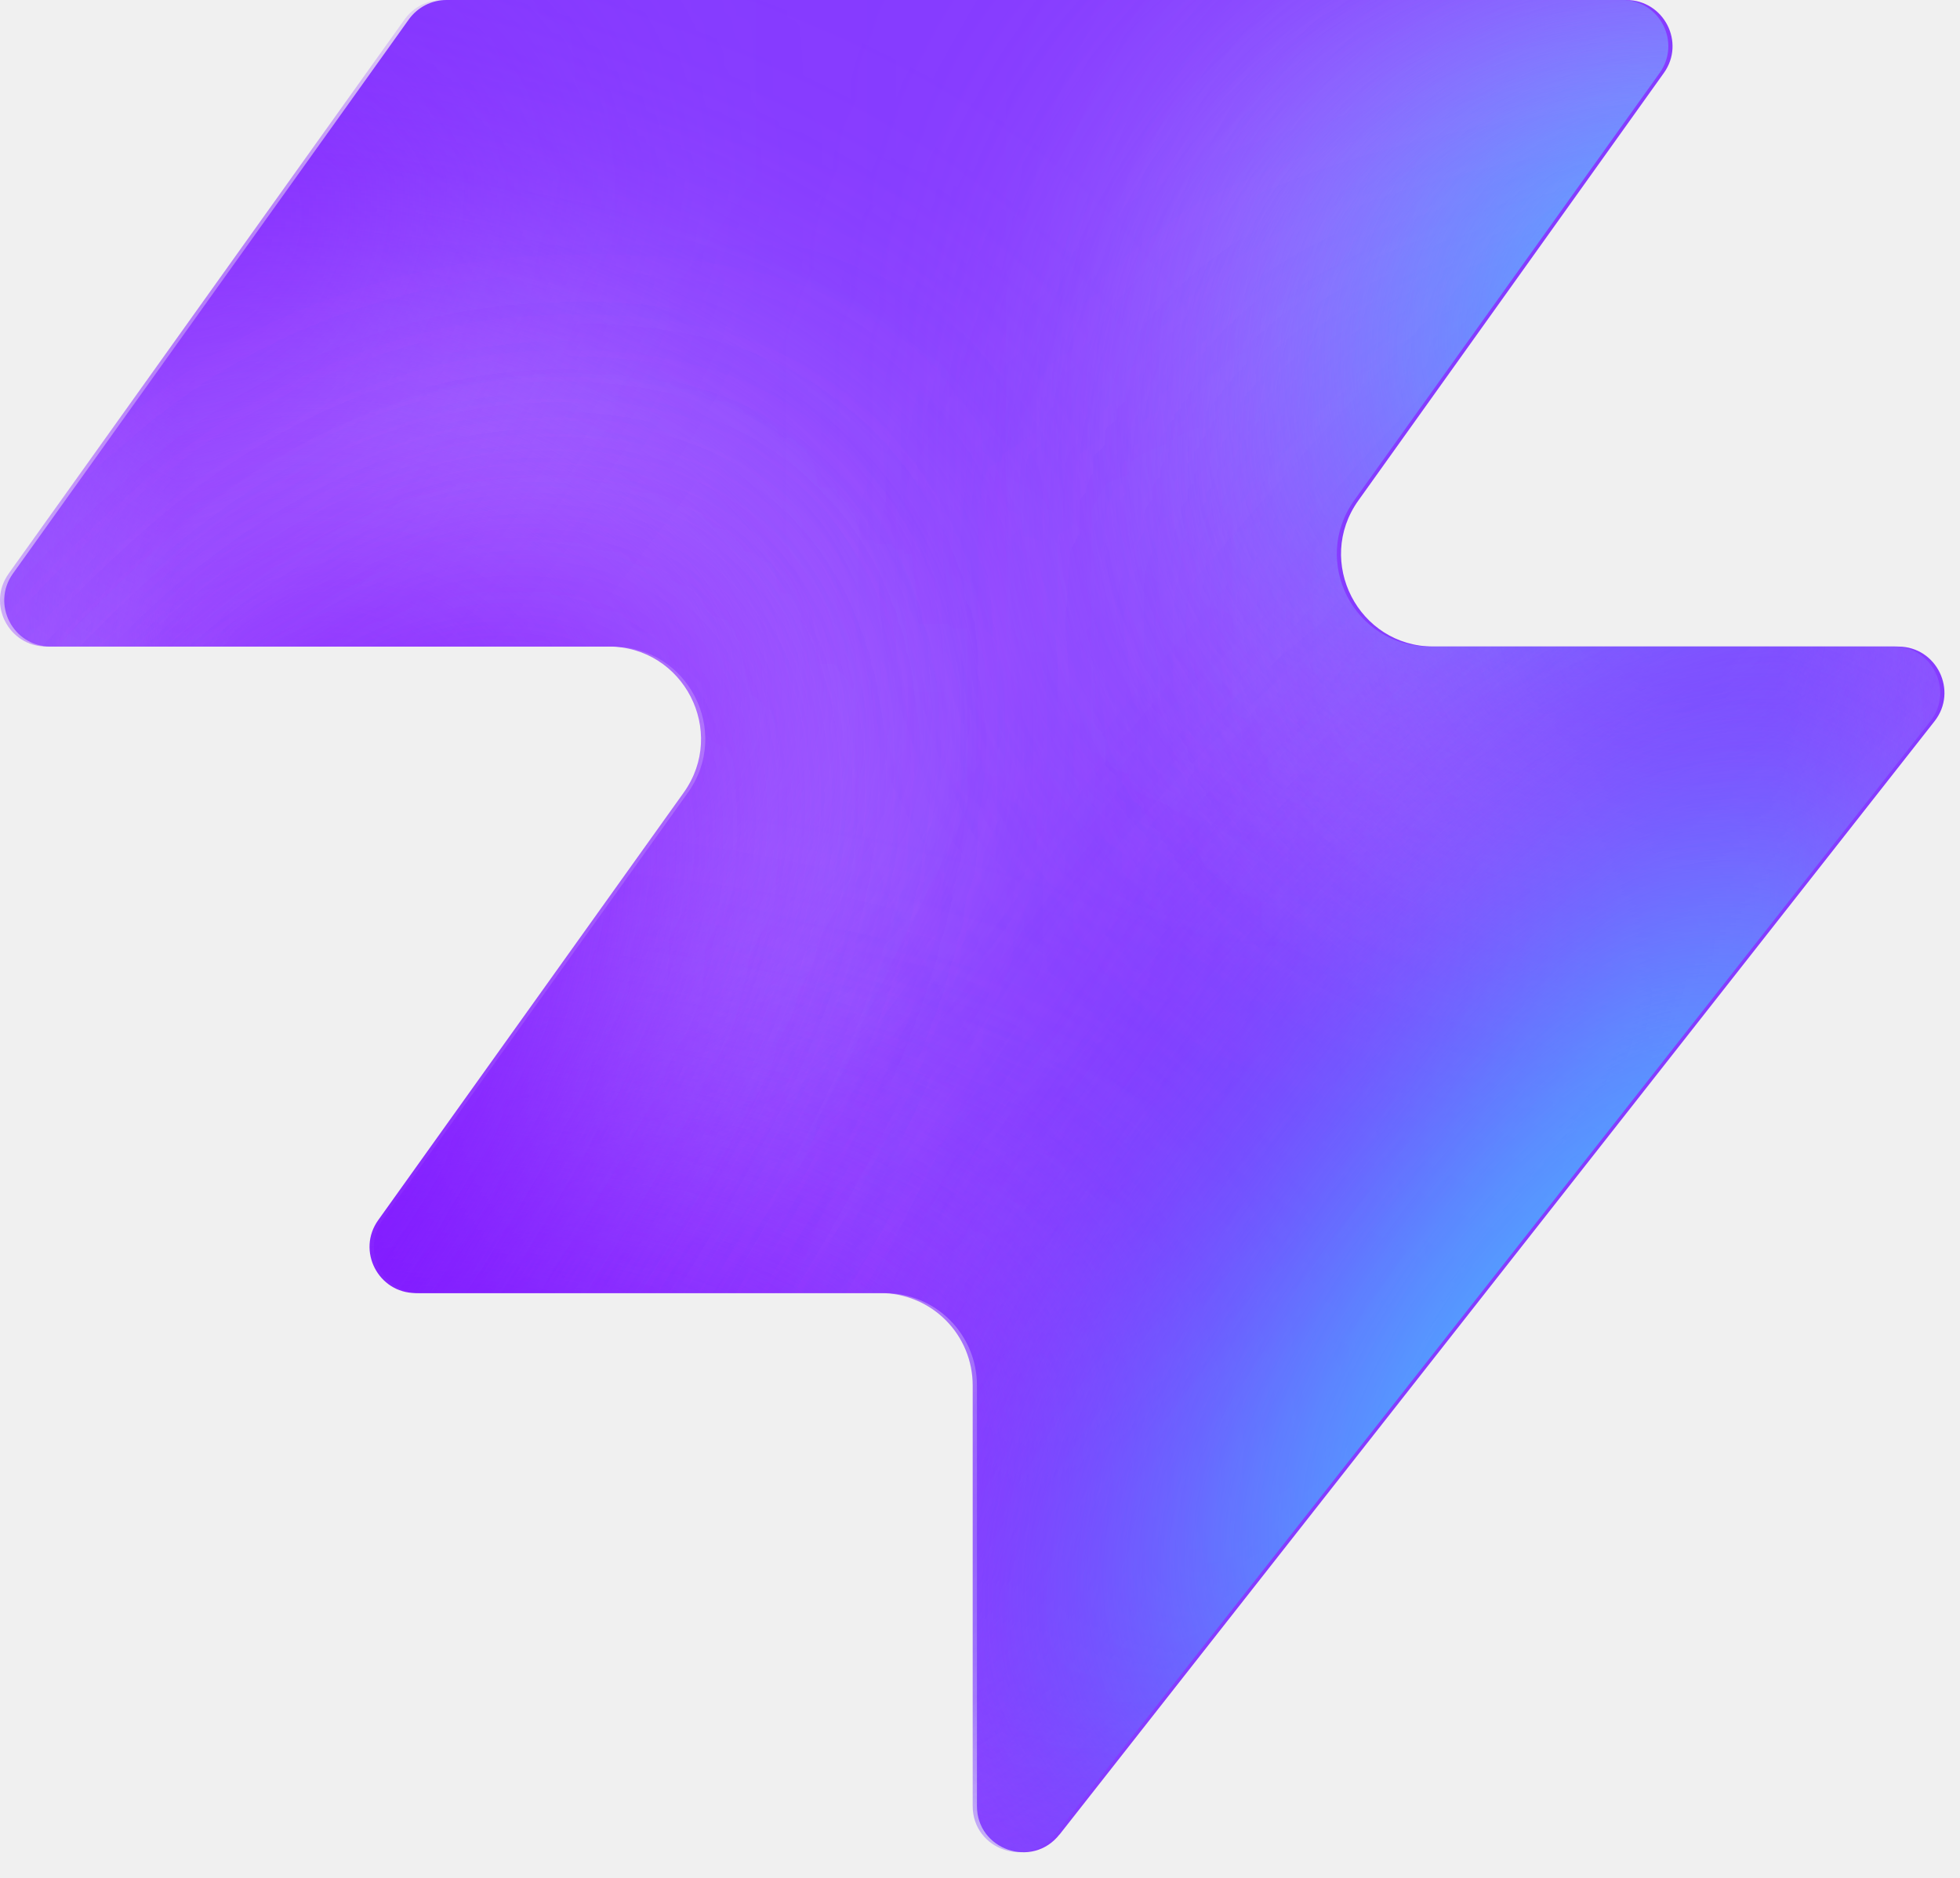
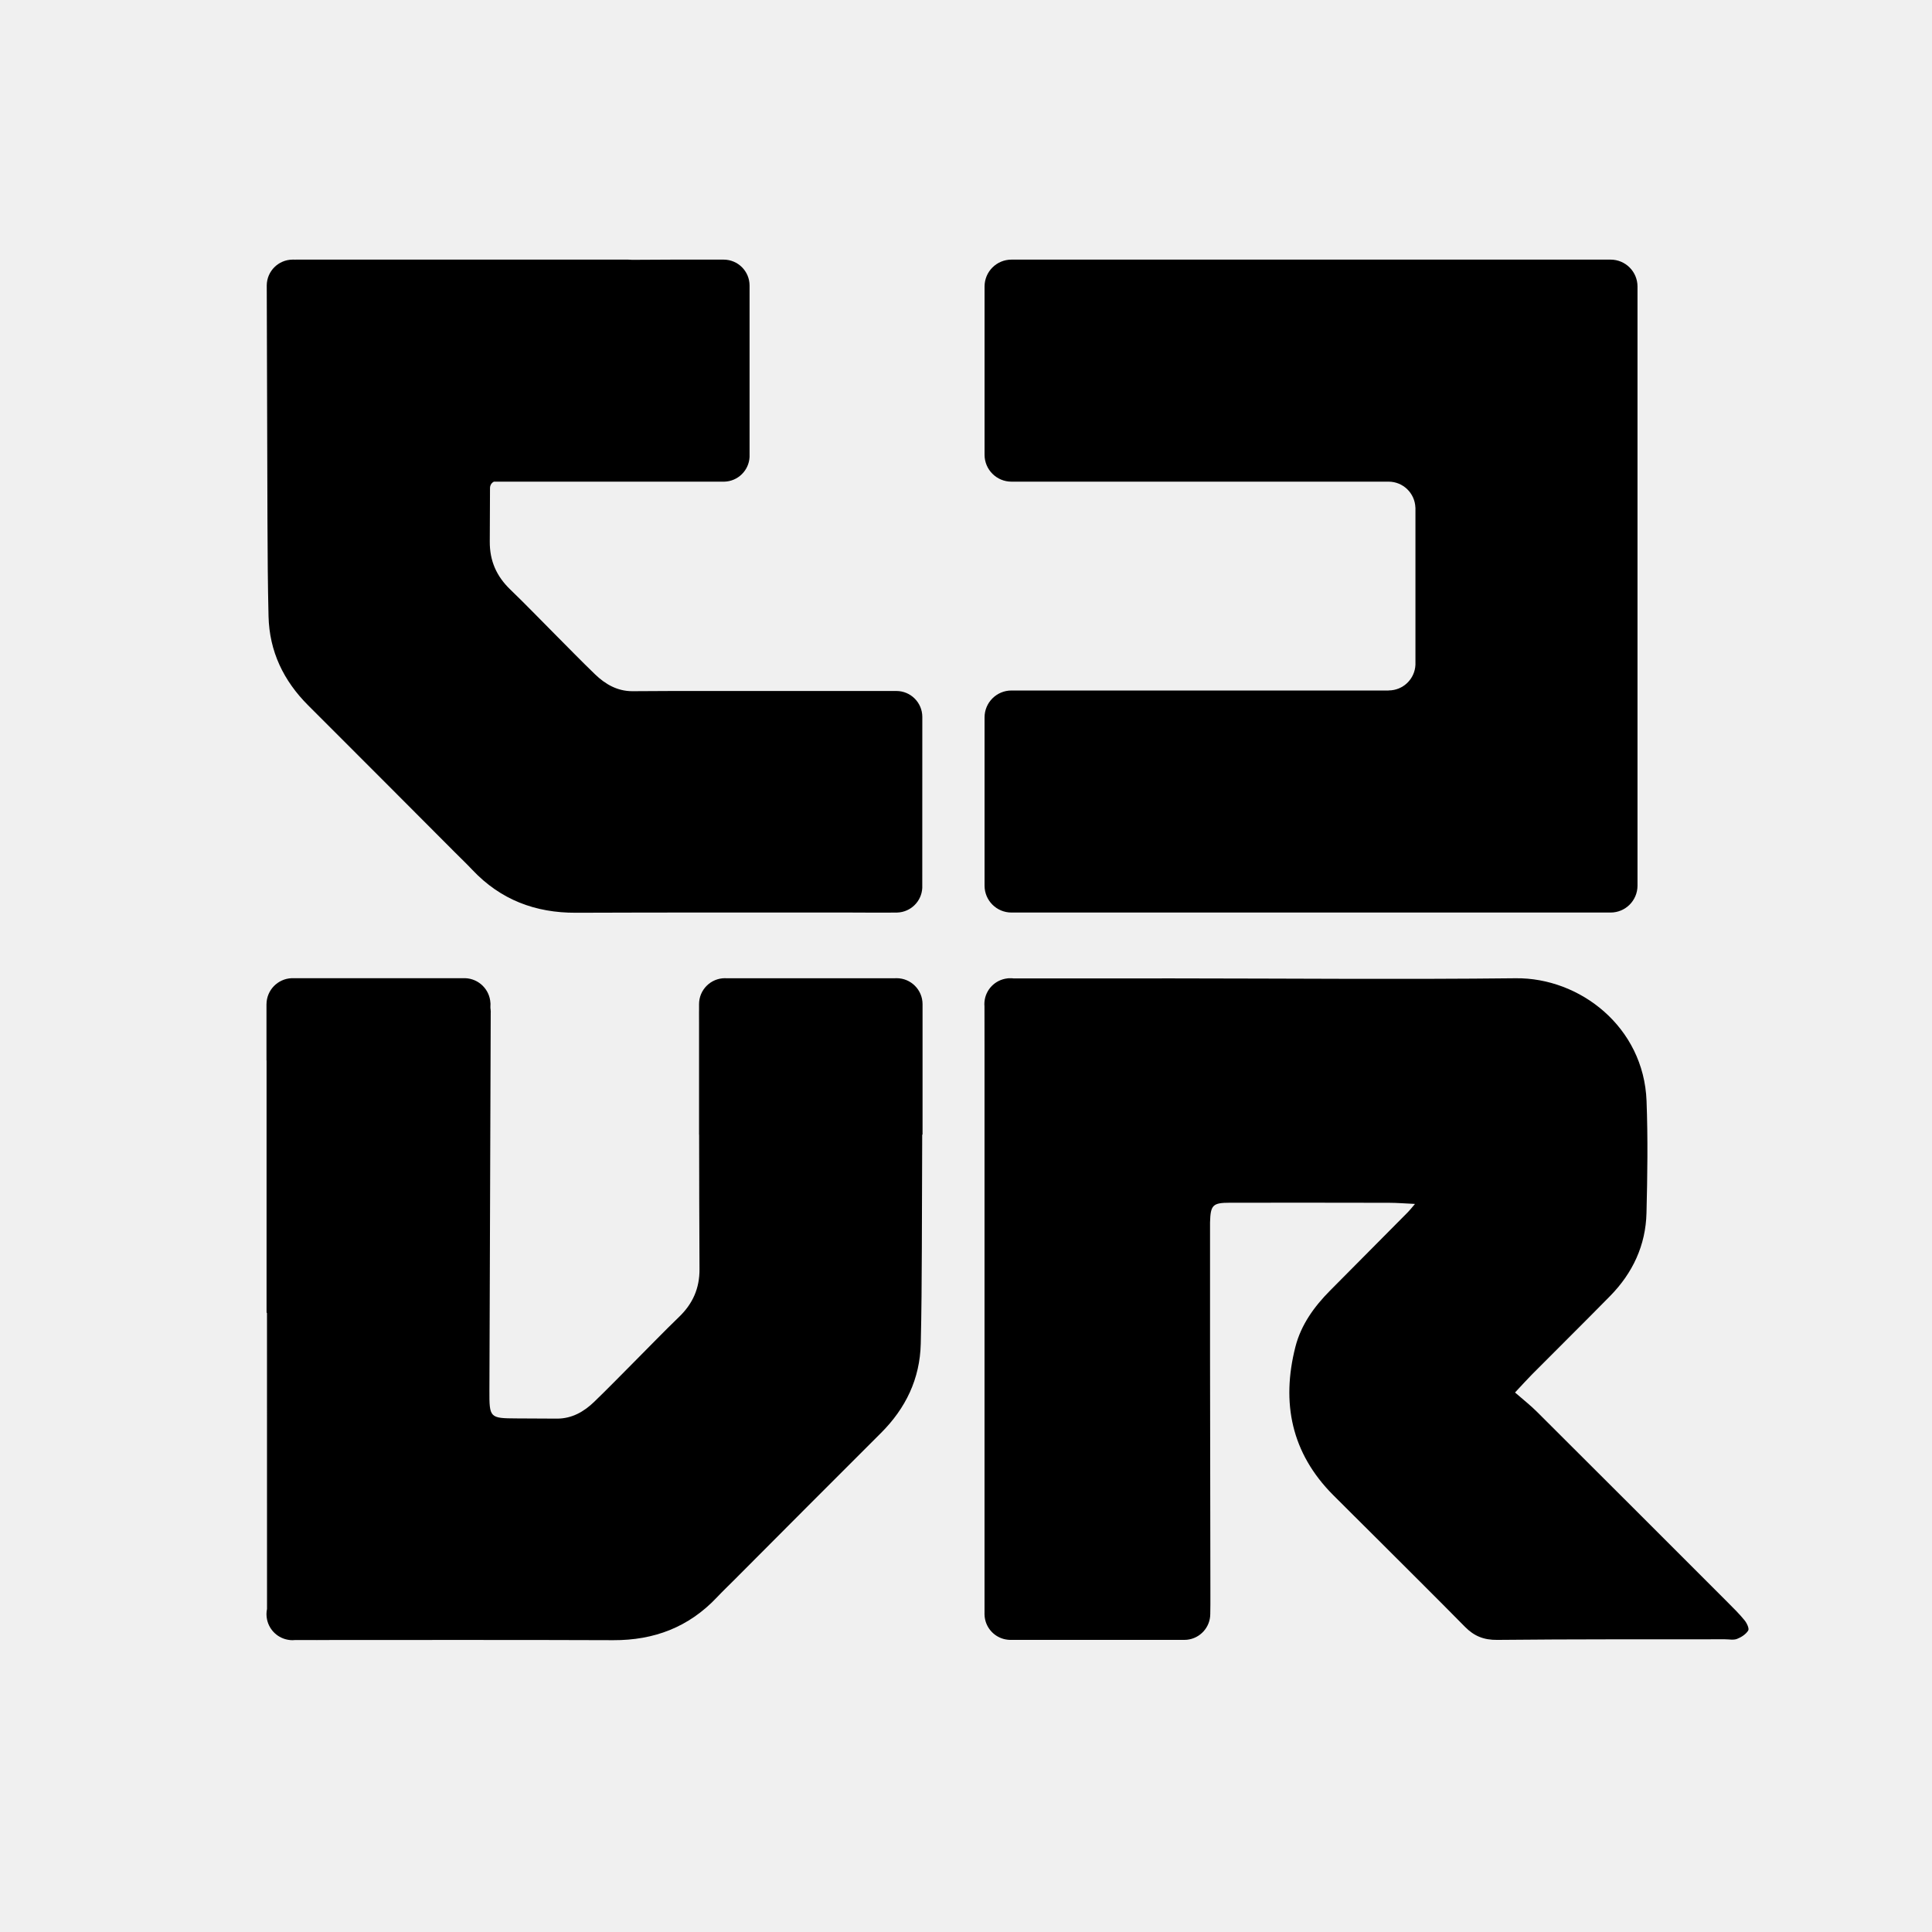
- <svg xmlns="http://www.w3.org/2000/svg" width="48" height="46" fill="none" viewBox="0 0 48 46">
-   <path fill="#863bff" d="M25.946 44.938c-.664.845-2.021.375-2.021-.698V33.937a2.26 2.26 0 0 0-2.262-2.262H10.287c-.92 0-1.456-1.04-.92-1.788l7.48-10.471c1.07-1.497 0-3.578-1.842-3.578H1.237c-.92 0-1.456-1.04-.92-1.788L10.013.474c.214-.297.556-.474.92-.474h28.894c.92 0 1.456 1.04.92 1.788l-7.48 10.471c-1.07 1.498 0 3.579 1.842 3.579h11.377c.943 0 1.473 1.088.89 1.83L25.947 44.94z" style="fill:#863bff;fill:color(display-p3 .525 .23 1);fill-opacity:1" />
-   <mask id="a" width="48" height="46" x="0" y="0" maskUnits="userSpaceOnUse" style="mask-type:alpha">
-     <path fill="#000" d="M25.842 44.938c-.664.844-2.021.375-2.021-.698V33.937a2.26 2.26 0 0 0-2.262-2.262H10.183c-.92 0-1.456-1.04-.92-1.788l7.48-10.471c1.07-1.498 0-3.579-1.842-3.579H1.133c-.92 0-1.456-1.04-.92-1.787L9.91.473c.214-.297.556-.474.92-.474h28.894c.92 0 1.456 1.04.92 1.788l-7.48 10.471c-1.07 1.498 0 3.578 1.842 3.578h11.377c.943 0 1.473 1.088.89 1.832L25.843 44.94z" style="fill:#000;fill-opacity:1" />
-   </mask>
-   <g mask="url(#a)">
-     <g filter="url(#b)">
-       <ellipse cx="5.508" cy="14.704" fill="#ede6ff" rx="5.508" ry="14.704" style="fill:#ede6ff;fill:color(display-p3 .927 .903 1);fill-opacity:1" transform="matrix(.00324 1 1 -.00324 -4.47 31.516)" />
-     </g>
-     <g filter="url(#c)">
-       <ellipse cx="10.399" cy="29.851" fill="#ede6ff" rx="10.399" ry="29.851" style="fill:#ede6ff;fill:color(display-p3 .927 .903 1);fill-opacity:1" transform="matrix(.00324 1 1 -.00324 -39.328 7.883)" />
-     </g>
-     <g filter="url(#d)">
-       <ellipse cx="5.508" cy="30.487" fill="#7e14ff" rx="5.508" ry="30.487" style="fill:#7e14ff;fill:color(display-p3 .492 .077 1);fill-opacity:1" transform="rotate(89.814 -25.913 -14.639)scale(1 -1)" />
-     </g>
-     <g filter="url(#e)">
-       <ellipse cx="5.508" cy="30.599" fill="#7e14ff" rx="5.508" ry="30.599" style="fill:#7e14ff;fill:color(display-p3 .492 .077 1);fill-opacity:1" transform="rotate(89.814 -32.644 -3.334)scale(1 -1)" />
-     </g>
-     <g filter="url(#f)">
-       <ellipse cx="5.508" cy="30.599" fill="#7e14ff" rx="5.508" ry="30.599" style="fill:#7e14ff;fill:color(display-p3 .492 .077 1);fill-opacity:1" transform="matrix(.00324 1 1 -.00324 -34.34 30.47)" />
-     </g>
-     <g filter="url(#g)">
-       <ellipse cx="14.072" cy="22.078" fill="#ede6ff" rx="14.072" ry="22.078" style="fill:#ede6ff;fill:color(display-p3 .927 .903 1);fill-opacity:1" transform="rotate(93.35 24.506 48.493)scale(-1 1)" />
-     </g>
-     <g filter="url(#h)">
-       <ellipse cx="3.47" cy="21.501" fill="#7e14ff" rx="3.47" ry="21.501" style="fill:#7e14ff;fill:color(display-p3 .492 .077 1);fill-opacity:1" transform="rotate(89.009 28.708 47.59)scale(-1 1)" />
-     </g>
-     <g filter="url(#i)">
-       <ellipse cx="3.47" cy="21.501" fill="#7e14ff" rx="3.47" ry="21.501" style="fill:#7e14ff;fill:color(display-p3 .492 .077 1);fill-opacity:1" transform="rotate(89.009 28.708 47.59)scale(-1 1)" />
-     </g>
-     <g filter="url(#j)">
-       <ellipse cx=".387" cy="8.972" fill="#7e14ff" rx="4.407" ry="29.108" style="fill:#7e14ff;fill:color(display-p3 .492 .077 1);fill-opacity:1" transform="rotate(39.51 .387 8.972)" />
-     </g>
-     <g filter="url(#k)">
-       <ellipse cx="47.523" cy="-6.092" fill="#7e14ff" rx="4.407" ry="29.108" style="fill:#7e14ff;fill:color(display-p3 .492 .077 1);fill-opacity:1" transform="rotate(37.892 47.523 -6.092)" />
-     </g>
-     <g filter="url(#l)">
-       <ellipse cx="41.412" cy="6.333" fill="#47bfff" rx="5.971" ry="9.665" style="fill:#47bfff;fill:color(display-p3 .28 .748 1);fill-opacity:1" transform="rotate(37.892 41.412 6.333)" />
-     </g>
-     <g filter="url(#m)">
-       <ellipse cx="-1.879" cy="38.332" fill="#7e14ff" rx="4.407" ry="29.108" style="fill:#7e14ff;fill:color(display-p3 .492 .077 1);fill-opacity:1" transform="rotate(37.892 -1.88 38.332)" />
-     </g>
-     <g filter="url(#n)">
-       <ellipse cx="-1.879" cy="38.332" fill="#7e14ff" rx="4.407" ry="29.108" style="fill:#7e14ff;fill:color(display-p3 .492 .077 1);fill-opacity:1" transform="rotate(37.892 -1.88 38.332)" />
-     </g>
-     <g filter="url(#o)">
-       <ellipse cx="35.651" cy="29.907" fill="#7e14ff" rx="4.407" ry="29.108" style="fill:#7e14ff;fill:color(display-p3 .492 .077 1);fill-opacity:1" transform="rotate(37.892 35.651 29.907)" />
-     </g>
-     <g filter="url(#p)">
-       <ellipse cx="38.418" cy="32.4" fill="#47bfff" rx="5.971" ry="15.297" style="fill:#47bfff;fill:color(display-p3 .28 .748 1);fill-opacity:1" transform="rotate(37.892 38.418 32.4)" />
-     </g>
-   </g>
-   <defs>
-     <filter id="b" width="60.045" height="41.654" x="-19.77" y="16.149" color-interpolation-filters="sRGB" filterUnits="userSpaceOnUse">
-       <feFlood flood-opacity="0" result="BackgroundImageFix" />
-       <feBlend in="SourceGraphic" in2="BackgroundImageFix" result="shape" />
-       <feGaussianBlur result="effect1_foregroundBlur_2002_17158" stdDeviation="7.659" />
-     </filter>
-     <filter id="c" width="90.34" height="51.437" x="-54.613" y="-7.533" color-interpolation-filters="sRGB" filterUnits="userSpaceOnUse">
-       <feFlood flood-opacity="0" result="BackgroundImageFix" />
-       <feBlend in="SourceGraphic" in2="BackgroundImageFix" result="shape" />
-       <feGaussianBlur result="effect1_foregroundBlur_2002_17158" stdDeviation="7.659" />
-     </filter>
-     <filter id="d" width="79.355" height="29.4" x="-49.64" y="2.03" color-interpolation-filters="sRGB" filterUnits="userSpaceOnUse">
-       <feFlood flood-opacity="0" result="BackgroundImageFix" />
-       <feBlend in="SourceGraphic" in2="BackgroundImageFix" result="shape" />
-       <feGaussianBlur result="effect1_foregroundBlur_2002_17158" stdDeviation="4.596" />
-     </filter>
-     <filter id="e" width="79.579" height="29.4" x="-45.045" y="20.029" color-interpolation-filters="sRGB" filterUnits="userSpaceOnUse">
-       <feFlood flood-opacity="0" result="BackgroundImageFix" />
-       <feBlend in="SourceGraphic" in2="BackgroundImageFix" result="shape" />
-       <feGaussianBlur result="effect1_foregroundBlur_2002_17158" stdDeviation="4.596" />
-     </filter>
-     <filter id="f" width="79.579" height="29.4" x="-43.513" y="21.178" color-interpolation-filters="sRGB" filterUnits="userSpaceOnUse">
-       <feFlood flood-opacity="0" result="BackgroundImageFix" />
-       <feBlend in="SourceGraphic" in2="BackgroundImageFix" result="shape" />
-       <feGaussianBlur result="effect1_foregroundBlur_2002_17158" stdDeviation="4.596" />
-     </filter>
-     <filter id="g" width="74.749" height="58.852" x="15.756" y="-17.901" color-interpolation-filters="sRGB" filterUnits="userSpaceOnUse">
-       <feFlood flood-opacity="0" result="BackgroundImageFix" />
-       <feBlend in="SourceGraphic" in2="BackgroundImageFix" result="shape" />
-       <feGaussianBlur result="effect1_foregroundBlur_2002_17158" stdDeviation="7.659" />
-     </filter>
-     <filter id="h" width="61.377" height="25.362" x="23.548" y="2.284" color-interpolation-filters="sRGB" filterUnits="userSpaceOnUse">
-       <feFlood flood-opacity="0" result="BackgroundImageFix" />
-       <feBlend in="SourceGraphic" in2="BackgroundImageFix" result="shape" />
-       <feGaussianBlur result="effect1_foregroundBlur_2002_17158" stdDeviation="4.596" />
-     </filter>
-     <filter id="i" width="61.377" height="25.362" x="23.548" y="2.284" color-interpolation-filters="sRGB" filterUnits="userSpaceOnUse">
-       <feFlood flood-opacity="0" result="BackgroundImageFix" />
-       <feBlend in="SourceGraphic" in2="BackgroundImageFix" result="shape" />
-       <feGaussianBlur result="effect1_foregroundBlur_2002_17158" stdDeviation="4.596" />
-     </filter>
-     <filter id="j" width="56.045" height="63.649" x="-27.636" y="-22.853" color-interpolation-filters="sRGB" filterUnits="userSpaceOnUse">
-       <feFlood flood-opacity="0" result="BackgroundImageFix" />
-       <feBlend in="SourceGraphic" in2="BackgroundImageFix" result="shape" />
-       <feGaussianBlur result="effect1_foregroundBlur_2002_17158" stdDeviation="4.596" />
-     </filter>
-     <filter id="k" width="54.814" height="64.646" x="20.116" y="-38.415" color-interpolation-filters="sRGB" filterUnits="userSpaceOnUse">
-       <feFlood flood-opacity="0" result="BackgroundImageFix" />
-       <feBlend in="SourceGraphic" in2="BackgroundImageFix" result="shape" />
-       <feGaussianBlur result="effect1_foregroundBlur_2002_17158" stdDeviation="4.596" />
-     </filter>
-     <filter id="l" width="33.541" height="35.313" x="24.641" y="-11.323" color-interpolation-filters="sRGB" filterUnits="userSpaceOnUse">
-       <feFlood flood-opacity="0" result="BackgroundImageFix" />
-       <feBlend in="SourceGraphic" in2="BackgroundImageFix" result="shape" />
-       <feGaussianBlur result="effect1_foregroundBlur_2002_17158" stdDeviation="4.596" />
-     </filter>
-     <filter id="m" width="54.814" height="64.646" x="-29.286" y="6.009" color-interpolation-filters="sRGB" filterUnits="userSpaceOnUse">
-       <feFlood flood-opacity="0" result="BackgroundImageFix" />
-       <feBlend in="SourceGraphic" in2="BackgroundImageFix" result="shape" />
-       <feGaussianBlur result="effect1_foregroundBlur_2002_17158" stdDeviation="4.596" />
-     </filter>
-     <filter id="n" width="54.814" height="64.646" x="-29.286" y="6.009" color-interpolation-filters="sRGB" filterUnits="userSpaceOnUse">
-       <feFlood flood-opacity="0" result="BackgroundImageFix" />
-       <feBlend in="SourceGraphic" in2="BackgroundImageFix" result="shape" />
-       <feGaussianBlur result="effect1_foregroundBlur_2002_17158" stdDeviation="4.596" />
-     </filter>
-     <filter id="o" width="54.814" height="64.646" x="8.244" y="-2.416" color-interpolation-filters="sRGB" filterUnits="userSpaceOnUse">
-       <feFlood flood-opacity="0" result="BackgroundImageFix" />
-       <feBlend in="SourceGraphic" in2="BackgroundImageFix" result="shape" />
-       <feGaussianBlur result="effect1_foregroundBlur_2002_17158" stdDeviation="4.596" />
-     </filter>
-     <filter id="p" width="39.409" height="43.623" x="18.713" y="10.588" color-interpolation-filters="sRGB" filterUnits="userSpaceOnUse">
-       <feFlood flood-opacity="0" result="BackgroundImageFix" />
-       <feBlend in="SourceGraphic" in2="BackgroundImageFix" result="shape" />
-       <feGaussianBlur result="effect1_foregroundBlur_2002_17158" stdDeviation="4.596" />
-     </filter>
-   </defs>
+ <svg xmlns="http://www.w3.org/2000/svg" viewBox="0 0 1440 1440">
+   <style>
+     path {
+       fill: #000000;
+     }
+     @media (prefers-color-scheme: dark) {
+       path {
+         fill: #FFFFFF;
+       }
+     }
+   </style>
+   <path d="M 0,0 C 0,0.059 0.012,0.117 0.012,0.176 0.012,0.223 0,0.282 0,0.329 Z" fill-rule="nonzero" transform="matrix(1.333333,0,0,-1.333333,687.6159,748.6347)" />
+   <path d="m 0,0 h 334.936 c 8.295,0 15.03,6.723 15.03,15.031 v 334.924 c 0,8.307 -6.735,15.03 -15.03,15.03 L 0,364.985 c -8.296,0 -15.031,-6.723 -15.031,-15.03 v -94.057 c 0,-8.307 6.735,-15.031 15.031,-15.031 h 210.806 c 8.12,0 14.714,-6.441 15.007,-14.491 h 0.024 v -87.814 c -0.317,-8.014 -6.9,-14.409 -14.996,-14.409 v -0.035 H 0 c -8.296,0 -15.031,-6.723 -15.031,-15.019 V 15.031 C -15.031,6.723 -8.296,0 0,0" fill-rule="nonzero" transform="matrix(1.333333,0,0,-1.333333,753.8747,680.1527)" />
+   <path d="m 0,0 c 0.07,-17.589 0.176,-35.177 0.598,-52.754 0.458,-19.666 8.378,-36.105 22.247,-49.939 27.304,-27.221 54.479,-54.561 81.713,-81.841 3.356,-3.368 6.794,-6.653 10.056,-10.103 15.699,-16.615 35.072,-23.972 57.8,-23.89 51.135,0.2 102.281,0.106 153.428,0.118 8.495,0 16.99,-0.141 25.486,-0.012 h 0.645 c 7.568,0.223 13.67,6.207 14.068,13.728 v 1.526 c 0.024,31.34 0.024,62.669 0.024,93.998 v 0.211 c -0.059,7.955 -6.524,14.397 -14.503,14.397 H 226.564 c -7.545,-0.035 -15.089,-0.117 -22.622,-0.117 -8.343,0.011 -15.054,3.86 -20.816,9.422 -7.638,7.368 -15.042,14.983 -22.528,22.505 -8.284,8.307 -16.415,16.779 -24.864,24.91 -7.662,7.392 -11.522,15.946 -11.463,26.788 0.058,9.997 0.093,19.982 0.129,29.979 0.035,1.608 0.938,2.969 2.206,3.532 h 128.799 c 7.58,0.211 13.693,6.219 14.092,13.752 v 1.525 94.338 c 0,8.015 -6.5,14.503 -14.502,14.503 h -28.431 c -7.545,-0.035 -15.089,-0.117 -22.622,-0.117 -0.798,0 -1.584,0.047 -2.347,0.117 H 15.617 c 0.012,0 0.012,0 0.012,-0.012 -0.457,0.012 -0.927,0.012 -1.384,0.012 h -0.118 -0.105 c -7.909,-0.058 -14.315,-6.43 -14.421,-14.338 0,-0.071 -0.012,-0.129 -0.012,-0.2 0,-0.082 0.012,-0.152 0.012,-0.234 C -0.258,87.873 -0.176,43.931 0,0" fill-rule="nonzero" transform="matrix(1.333333,0,0,-1.333333,199.3524,388.9403)" />
+   <path d="M 0,0 H -0.551 C -0.657,0 -0.763,-0.023 -0.88,-0.035 H -95.312 C -95.512,-0.023 -95.699,0 -95.887,0 h -0.012 c -8.014,0 -14.514,-6.512 -14.514,-14.526 v -4.048 c 0,-0.035 -0.012,-0.071 -0.012,-0.106 0.012,-2.077 0.012,-4.154 0.012,-6.23 v -62.541 h 0.047 v 0 c 0.023,-25.051 0.07,-50.09 0.211,-75.13 0.07,-10.842 -3.79,-19.407 -11.452,-26.788 -8.448,-8.143 -16.58,-16.603 -24.864,-24.91 -7.486,-7.521 -14.89,-15.136 -22.528,-22.505 -5.761,-5.562 -12.473,-9.422 -20.816,-9.422 -7.544,0 -15.077,0.07 -22.622,0.117 -15.019,0.071 -15.218,0.329 -15.16,15.665 0.258,70.378 0.493,140.744 0.728,211.122 0,0.153 0.023,0.317 0.023,0.47 0,0.14 -0.023,0.281 -0.023,0.422 -0.012,0.587 -0.082,1.173 -0.164,1.748 v 1.174 c 0,0.117 0.023,0.246 0.023,0.363 0,0.305 0.012,0.599 0.012,0.892 -0.012,0.153 -0.024,0.293 -0.035,0.434 -0.435,7.522 -6.501,13.506 -14.046,13.799 h -97.048 c -7.803,-0.305 -14.034,-6.676 -14.081,-14.538 0,-0.035 -0.011,-0.059 -0.011,-0.094 v -31.352 h 0.047 v -141.061 h 0.234 c 0,-55.184 -0.011,-110.355 0.024,-165.526 -0.2,-0.962 -0.305,-1.948 -0.305,-2.957 0,-1.033 0.117,-2.03 0.317,-2.992 1.255,-6.008 6.218,-10.631 12.378,-11.405 0.599,-0.082 1.209,-0.129 1.831,-0.129 0.528,0 1.044,0.023 1.549,0.082 8.143,-0.094 16.286,0.035 24.429,0.035 51.147,-0.024 102.294,0.082 153.429,-0.117 22.716,-0.083 42.1,7.263 57.799,23.877 3.262,3.45 6.7,6.736 10.056,10.103 27.222,27.292 54.409,54.632 81.713,81.842 13.869,13.834 21.789,30.273 22.247,49.938 0.422,17.589 0.528,35.178 0.598,52.755 0.082,21.366 0.153,42.722 0.211,64.088 h 0.188 v 72.925 C 14.526,-6.5 8.026,0 0,0" fill-rule="nonzero" transform="matrix(1.333333,0,0,-1.333333,668.2444,729.088)" />
+   <path d="m 0,0 c -2.84,3.508 -6.078,6.7 -9.27,9.891 -35.576,35.6 -71.164,71.188 -106.811,106.706 -3.578,3.579 -7.603,6.711 -12.249,10.771 4.165,4.447 6.782,7.369 9.539,10.15 14.55,14.643 29.24,29.146 43.696,43.872 12.567,12.813 19.806,28.289 20.252,46.265 0.528,20.886 0.821,41.819 0.035,62.693 -1.549,41.431 -37.371,68.994 -73.124,68.583 -63.631,-0.704 -127.274,-0.106 -190.917,-0.071 -29.968,0.012 -59.923,0.012 -89.891,-0.011 -0.27,0.035 -0.54,0.07 -0.821,0.094 h -1.796 c -0.281,-0.024 -0.551,-0.059 -0.821,-0.094 -6.782,-0.798 -12.133,-6.242 -12.731,-13.083 -0.035,-0.423 -0.059,-0.845 -0.059,-1.279 v -0.012 c 0,-0.434 0.024,-0.868 0.059,-1.291 0.012,-7.063 0.024,-14.115 0.024,-21.167 V 3.837 c 0,-0.082 -0.012,-0.164 -0.012,-0.235 0,-0.082 0.012,-0.152 0.012,-0.234 0.011,-0.939 0.117,-1.866 0.305,-2.758 1.255,-6.007 6.218,-10.63 12.379,-11.405 0.598,-0.082 1.208,-0.129 1.83,-0.129 h 97.154 c 0.528,0 1.045,0.023 1.549,0.082 7.275,0.763 12.954,6.911 12.977,14.386 v 0.058 0.024 c 0.082,3.508 0.082,7.016 0.071,10.525 -0.059,44.4 -0.129,88.8 -0.2,133.211 v 74.978 c 0,0.129 0,0.258 0.012,0.376 0.27,9.492 1.584,10.724 11.018,10.736 29.698,0.047 59.395,0.023 89.093,-0.035 4.412,-0.012 8.812,-0.376 14.444,-0.634 -1.83,-2.136 -2.781,-3.403 -3.884,-4.517 -14.526,-14.656 -29.087,-29.276 -43.602,-43.943 -8.894,-8.964 -16.227,-19.137 -19.36,-31.422 -7.967,-31.282 -2.265,-59.372 21.073,-82.828 7.78,-7.815 15.641,-15.547 23.432,-23.338 16.815,-16.791 33.676,-33.511 50.349,-50.419 5.058,-5.128 10.502,-7.322 17.976,-7.24 42.417,0.434 84.846,0.293 127.275,0.34 2.264,0.012 4.752,-0.551 6.735,0.2 2.405,0.927 4.986,2.605 6.277,4.693 C 2.71,-4.588 1.255,-1.549 0,0" fill-rule="nonzero" transform="matrix(1.333333,0,0,-1.333333,1300.318,1207.714)" />
</svg>
